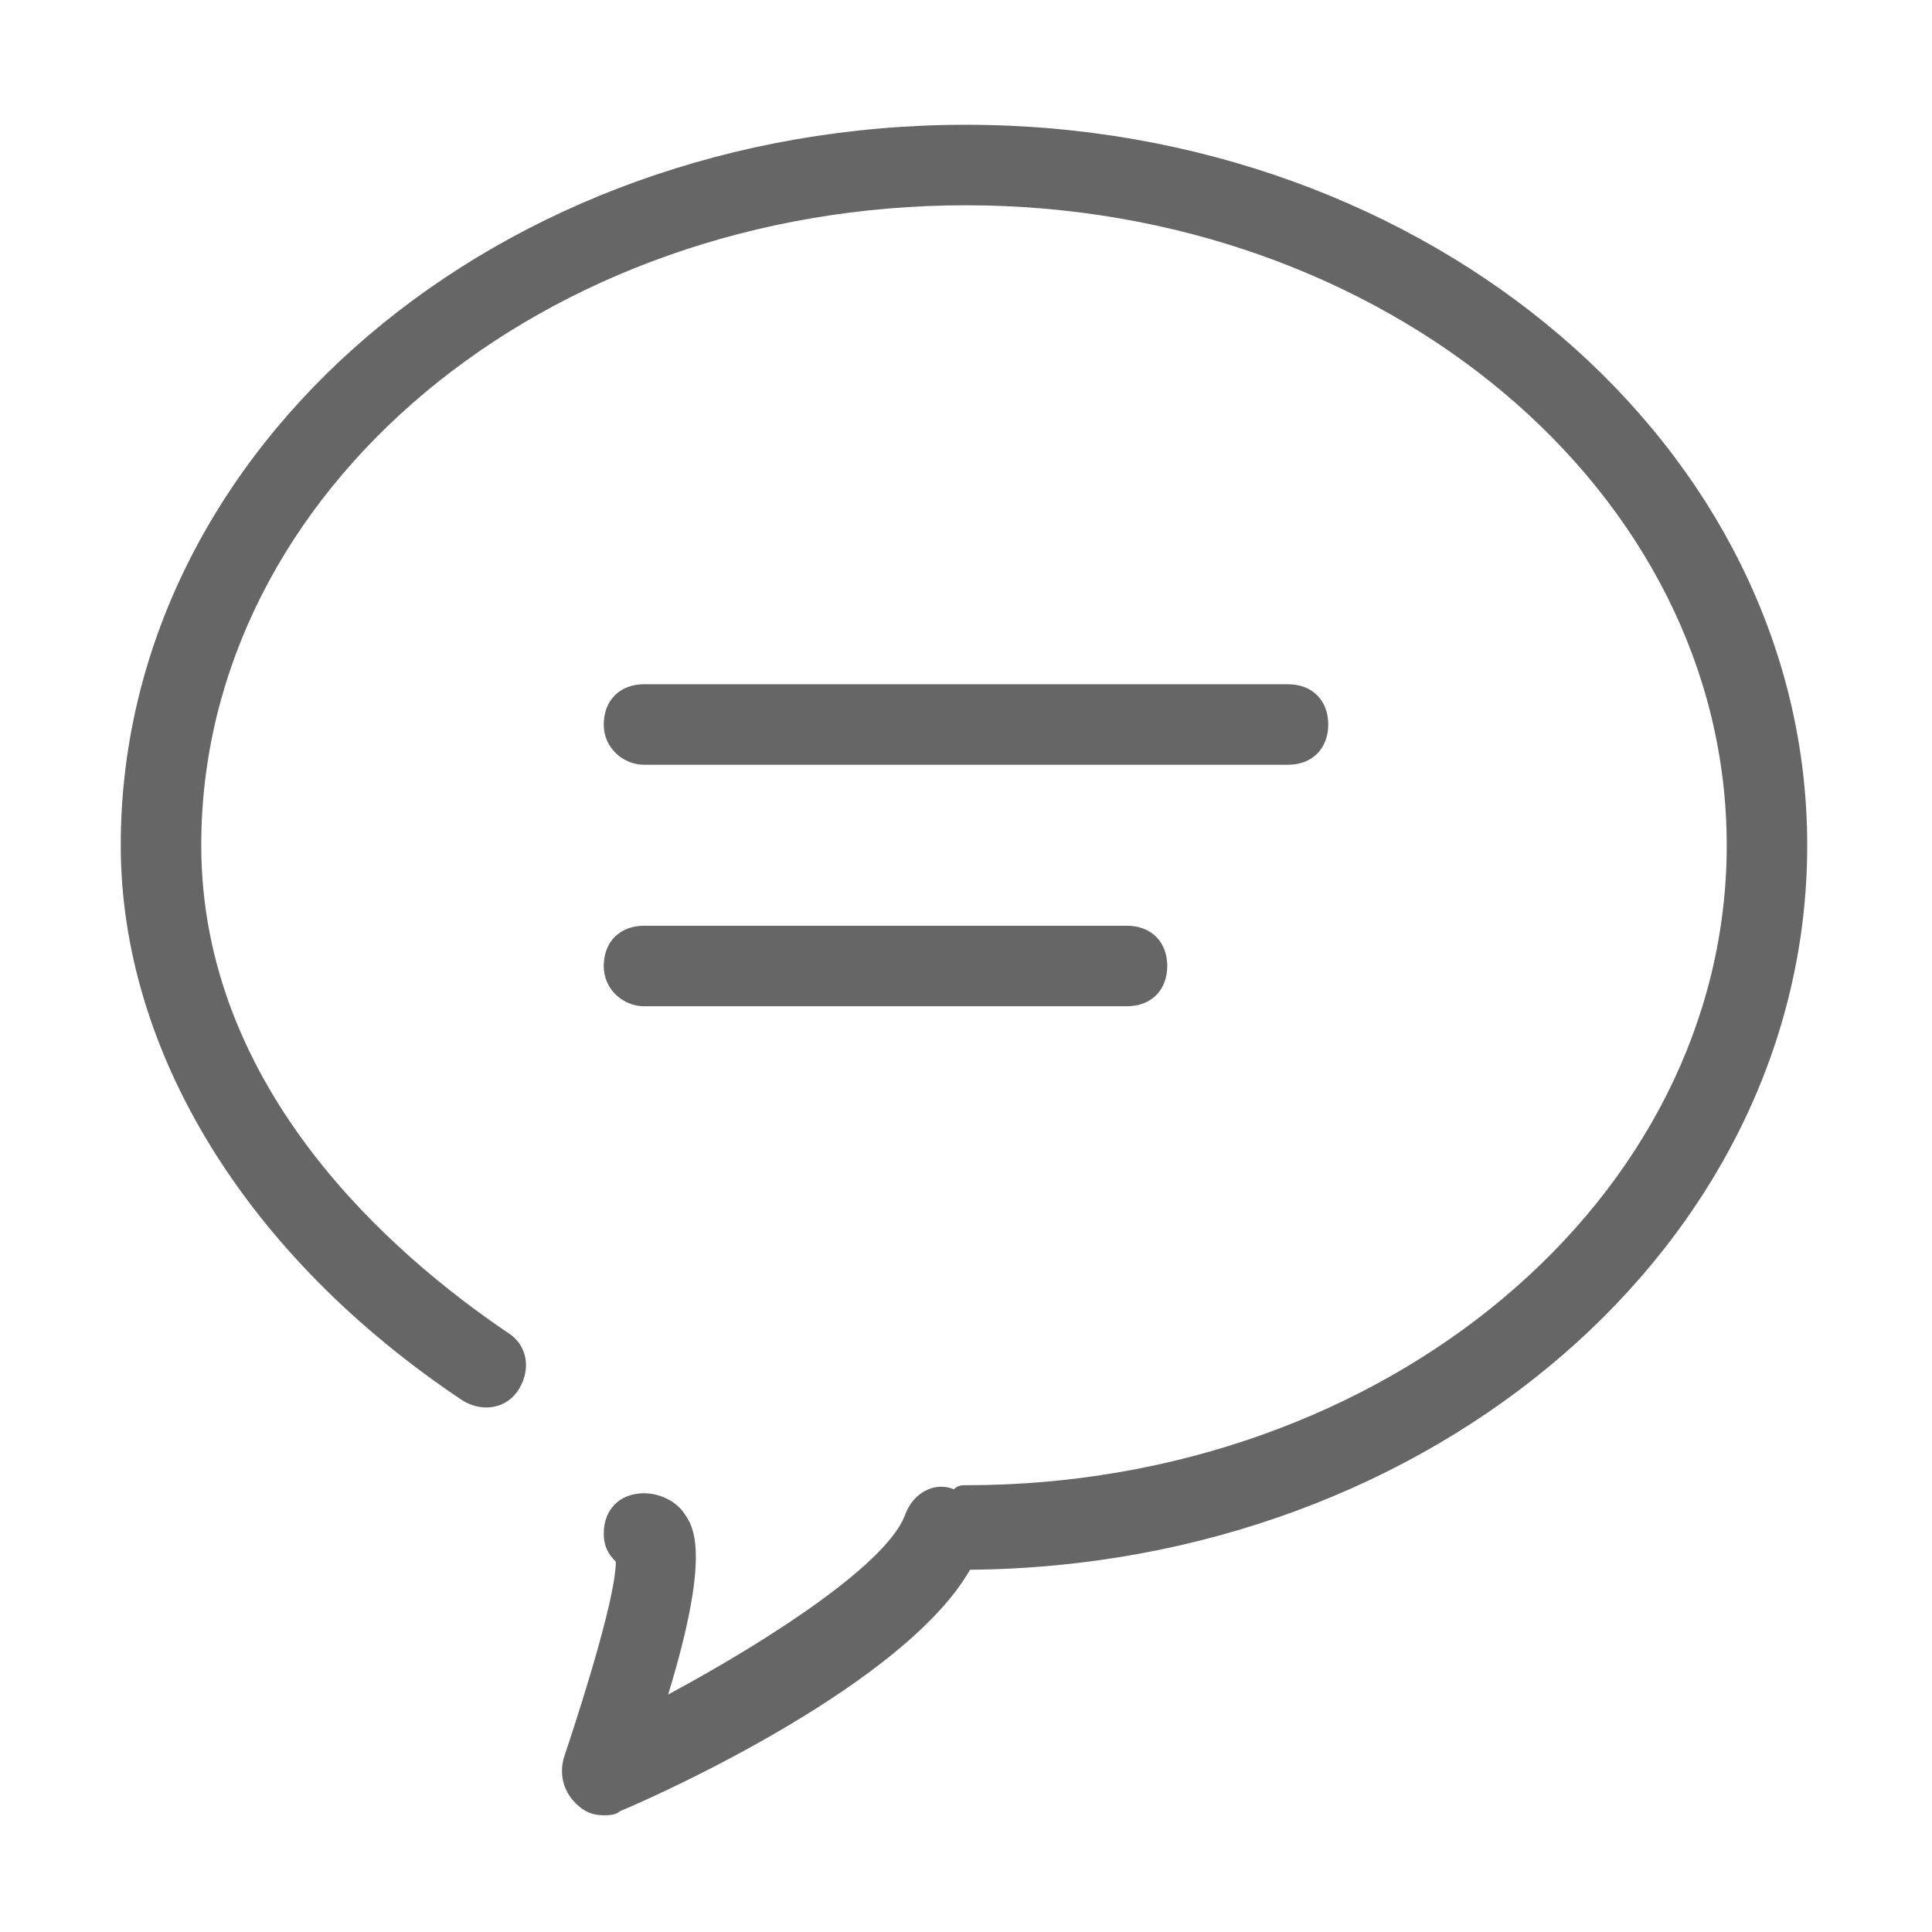
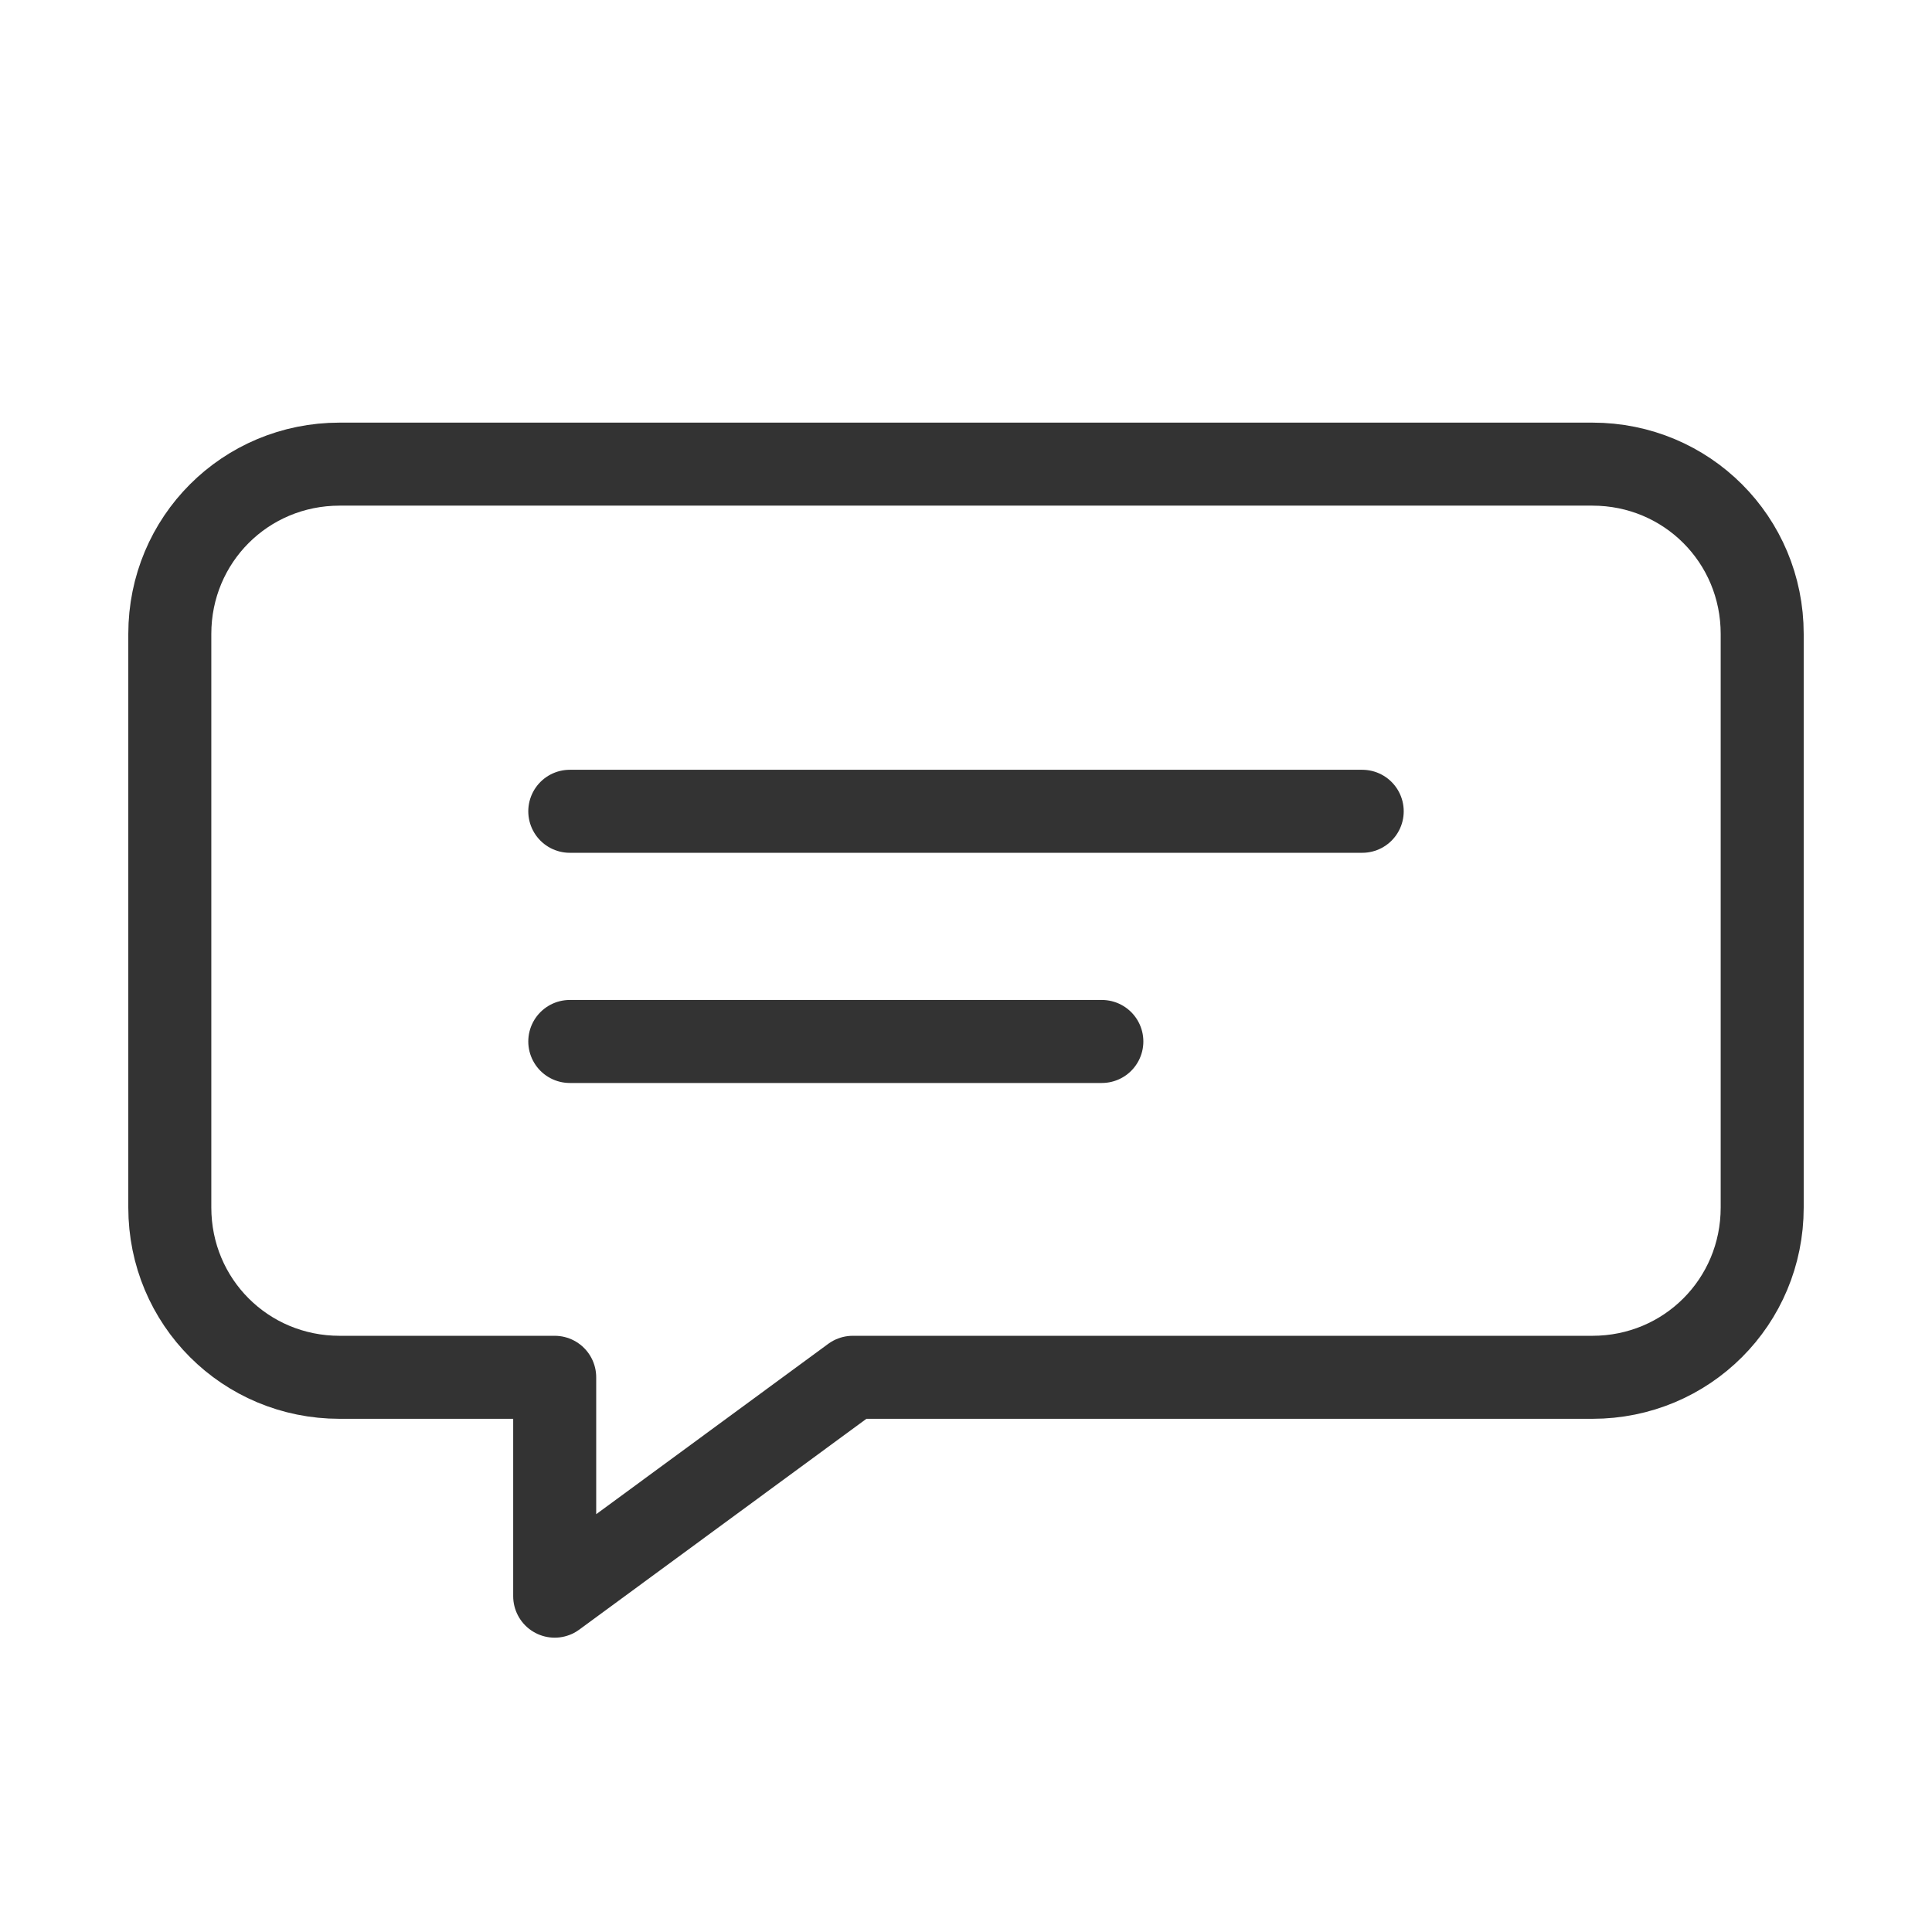
- <svg xmlns="http://www.w3.org/2000/svg" t="1781805515326" class="icon" viewBox="0 0 1024 1024" version="1.1" p-id="41384" width="48" height="48">
-   <path d="M341.333 405.333h341.333c12.8 0 21.333-8.533 21.333-21.333s-8.533-21.333-21.333-21.333H341.333c-12.8 0-21.333 8.533-21.333 21.333s10.667 21.333 21.333 21.333zM341.333 533.333h256c12.8 0 21.333-8.533 21.333-21.333s-8.533-21.333-21.333-21.333H341.333c-12.8 0-21.333 8.533-21.333 21.333s10.667 21.333 21.333 21.333z" fill="#666666" p-id="41385" />
-   <path d="M957.867 448c0-211.2-200.533-381.867-445.867-381.867-247.467 0-448 170.667-448 381.867 0 108.8 66.133 217.6 181.333 294.4 10.667 6.4 23.467 4.267 29.867-6.4 6.4-10.667 4.267-23.467-6.4-29.867C209.067 665.6 106.667 578.133 106.667 448c0-187.733 181.333-339.2 405.333-339.2 221.867 0 403.2 151.467 403.2 339.2S733.867 787.2 512 787.2c-2.133 0-4.267 0-6.4 2.133-10.667-4.267-21.333 2.133-25.6 12.8-8.533 25.6-70.4 66.133-125.867 96 23.467-76.8 12.8-89.6 8.533-96-4.267-6.4-12.8-10.667-21.333-10.667-12.8 0-21.333 8.533-21.333 21.333 0 6.4 2.133 10.667 6.4 14.933 0 17.067-14.933 66.133-27.733 104.533-2.133 8.533 0 17.067 6.4 23.467 4.267 4.267 8.533 6.4 14.933 6.4 2.133 0 6.4 0 8.533-2.133 25.6-10.667 151.467-68.267 185.6-128 245.333-2.133 443.733-172.8 443.733-384z" fill="#666666" p-id="41386" />
+ <svg xmlns="http://www.w3.org/2000/svg" viewBox="0 0 1024 1024" width="48" height="48" fill="none" stroke="#333333" stroke-width="44" stroke-linecap="round" stroke-linejoin="round">
+   <path d="M180 246h664c50 0 90 40 90 90v304c0 50-40 90-90 90H452L294 846v-116H180c-50 0-90-40-90-90V336c0-50 40-90 90-90z" />
+   <path d="M302 430h420M302 552h282" />
</svg>
